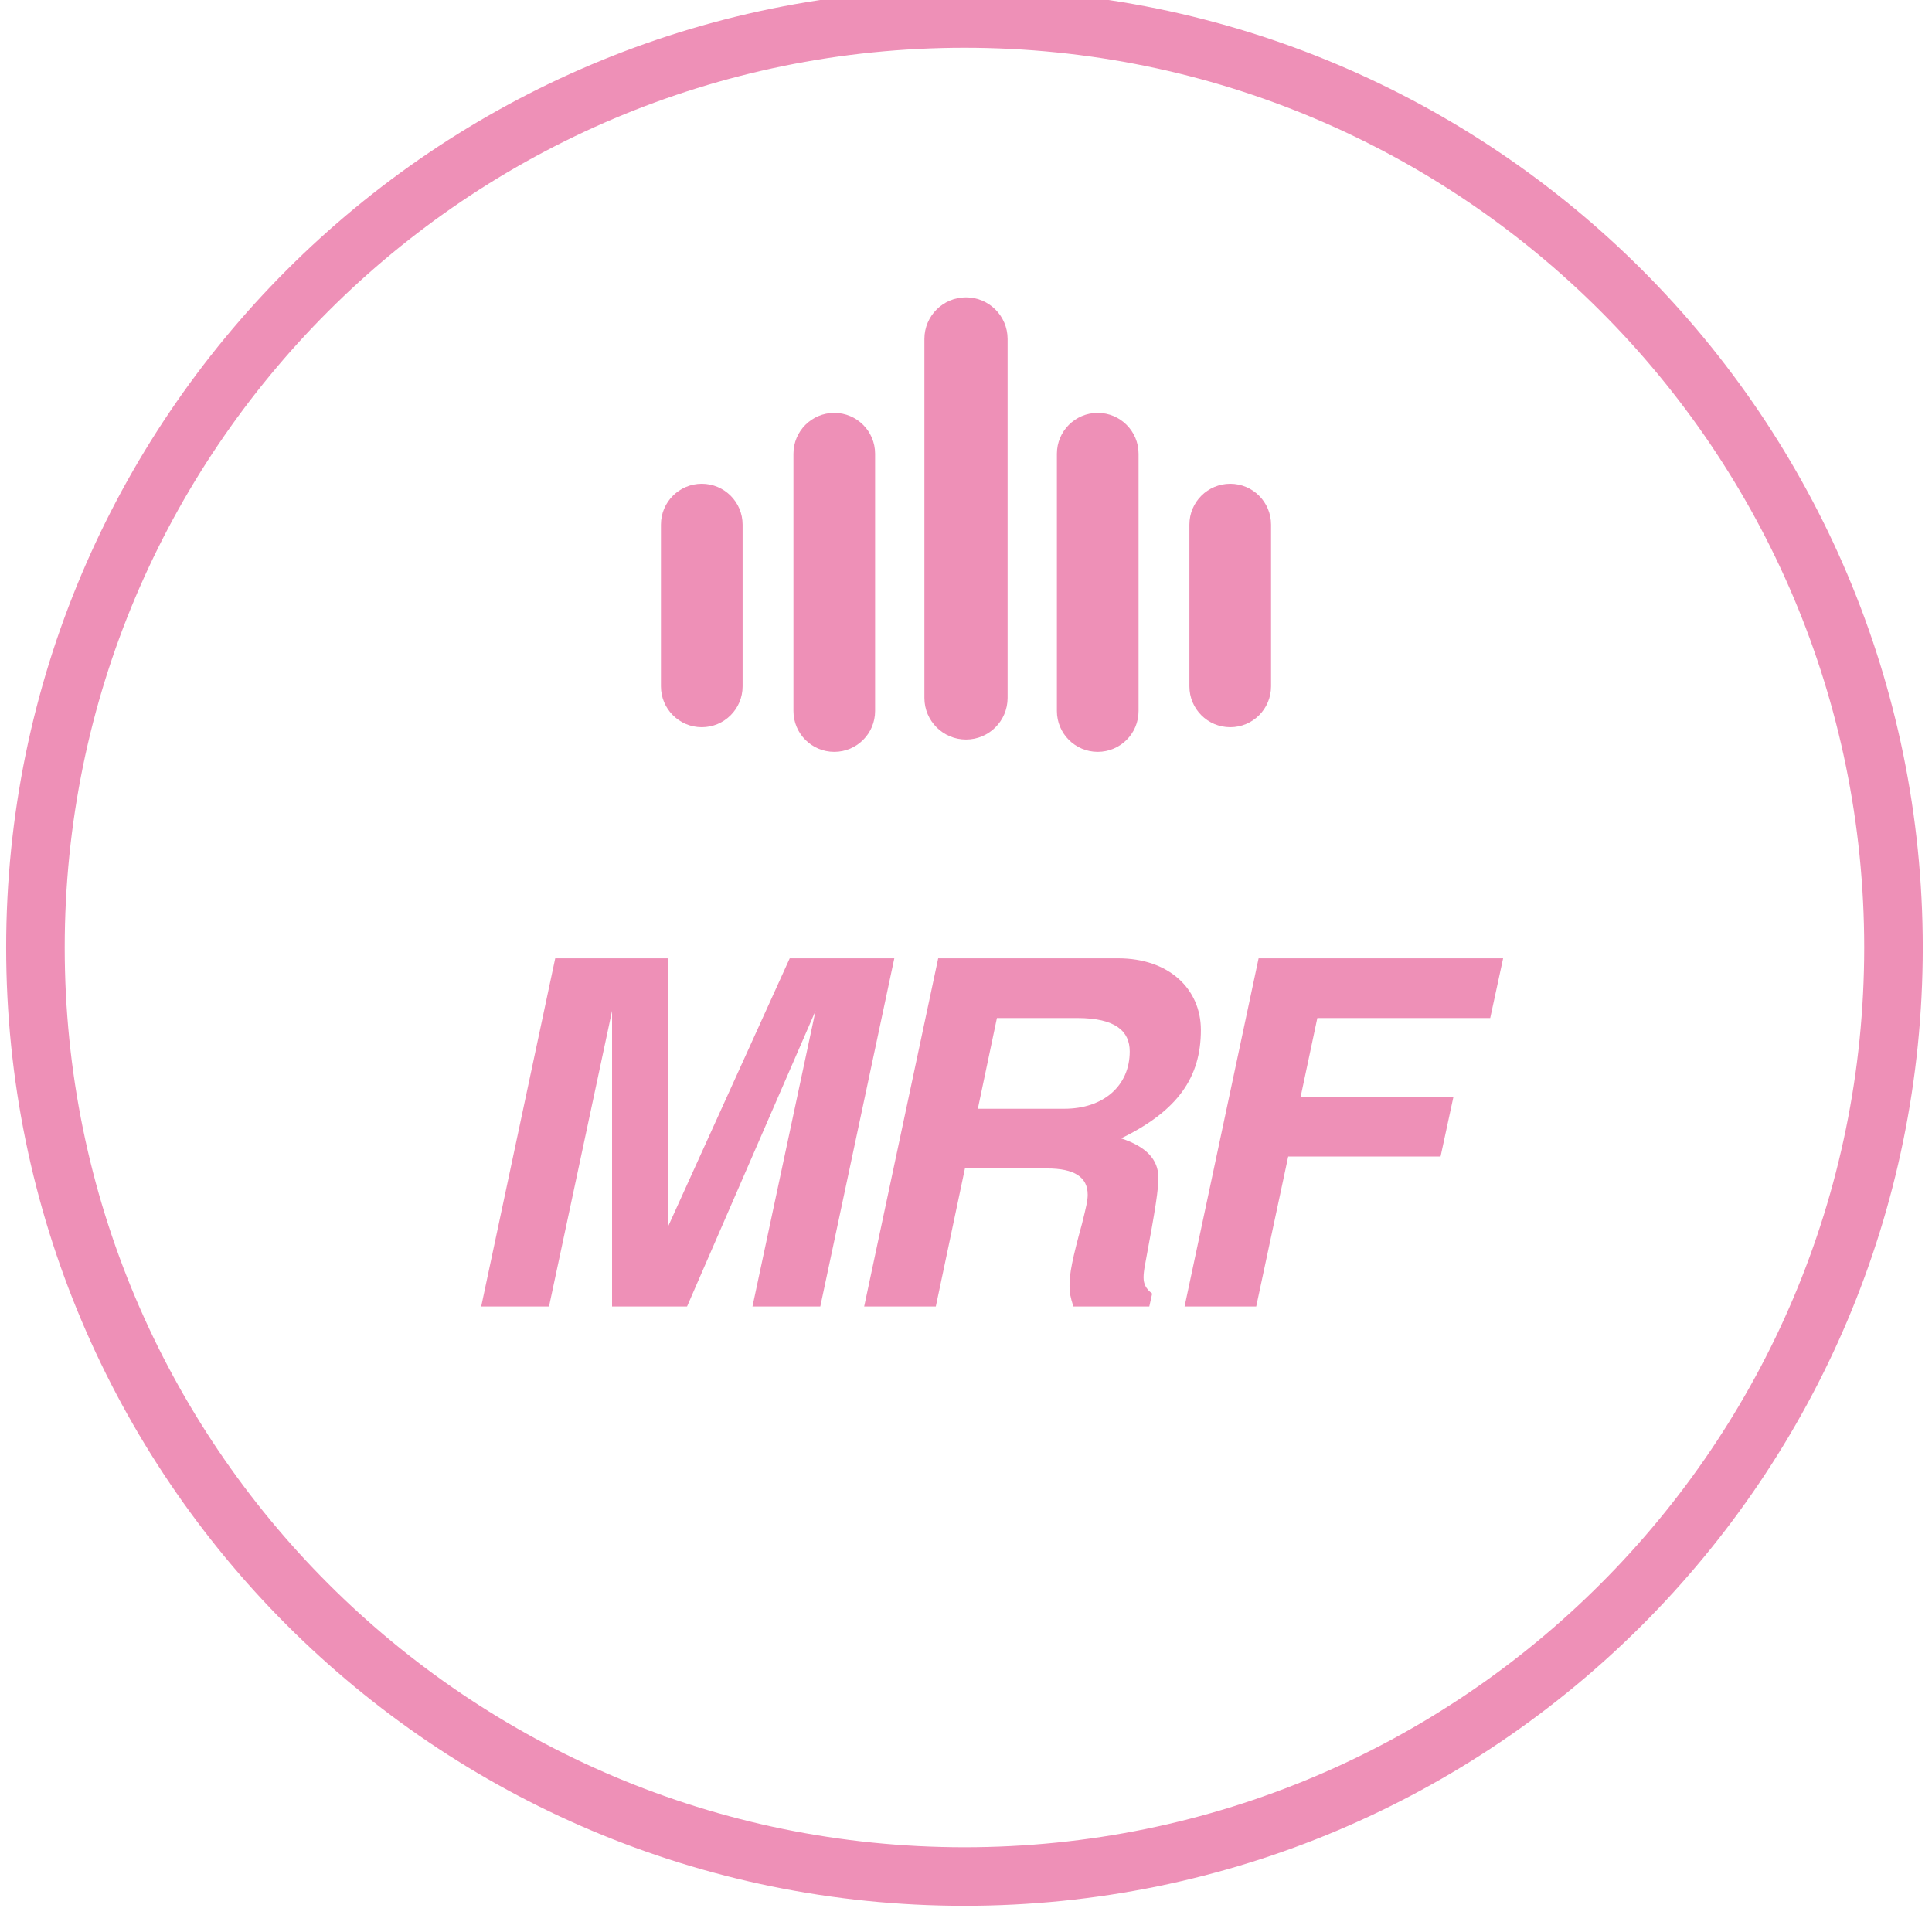
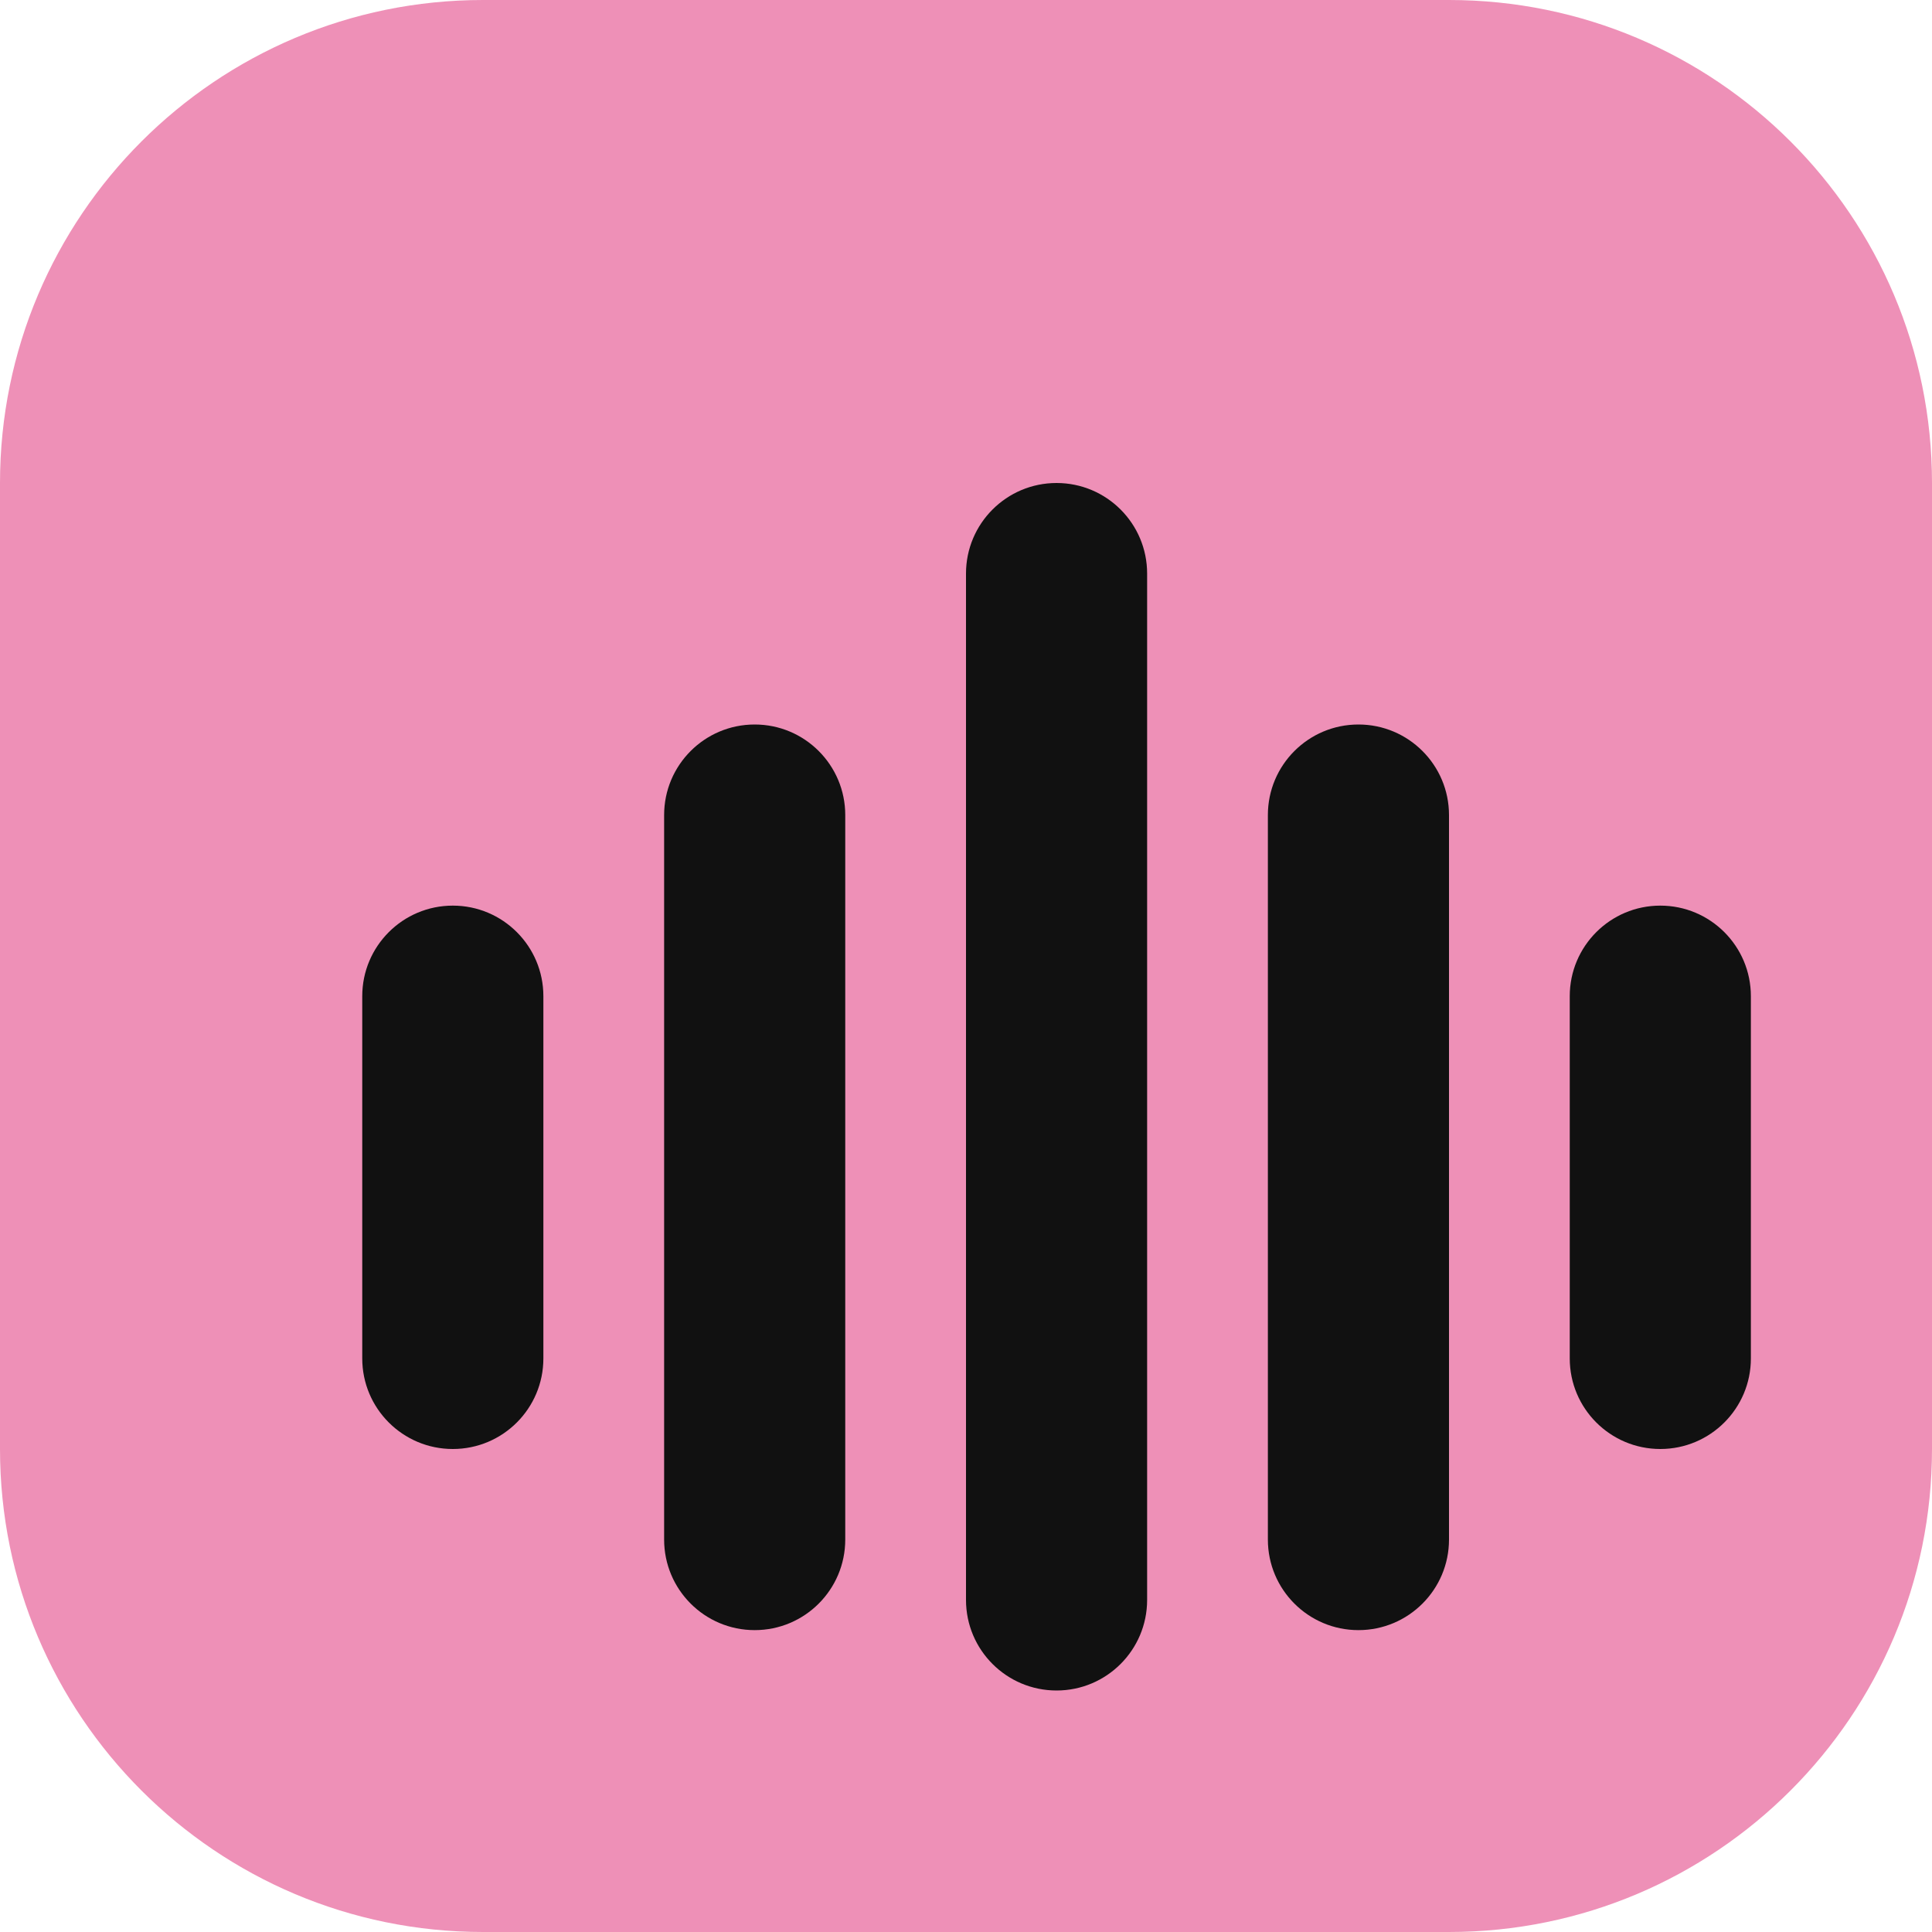
- <svg xmlns="http://www.w3.org/2000/svg" viewBox="0 0 1254 1254" fill="#EE90B7">
-   <circle cx="626" cy="615" r="603" fill="none" stroke="#EE90B7" stroke-width="38" />
-   <rect x="429" y="314" width="53" height="158" rx="26.5" ry="26.5" />
-   <rect x="515" y="268" width="53" height="220" rx="26.5" ry="26.5" />
-   <rect x="600" y="193" width="54" height="287" rx="27" ry="27" />
-   <rect x="686" y="268" width="53" height="220" rx="26.5" ry="26.5" />
-   <rect x="772" y="314" width="53" height="158" rx="26.5" ry="26.5" />
-   <text x="626" y="848" text-anchor="middle" font-family="Arial Black, Helvetica Neue, Impact, sans-serif" font-size="310" font-weight="900" font-style="italic" letter-spacing="-14" fill="#EE90B7">MRF</text>
+ <svg xmlns="http://www.w3.org/2000/svg" viewBox="0 0 64 64">
+   <rect width="64" height="64" rx="16" fill="#EE90B7" />
+   <rect x="12" y="30" width="6" height="18" rx="3" fill="#111111" />
+   <rect x="22" y="24" width="6" height="30" rx="3" fill="#111111" />
+   <rect x="32" y="16" width="6" height="40" rx="3" fill="#111111" />
+   <rect x="42" y="24" width="6" height="30" rx="3" fill="#111111" />
+   <rect x="52" y="30" width="6" height="18" rx="3" fill="#111111" />
</svg>
